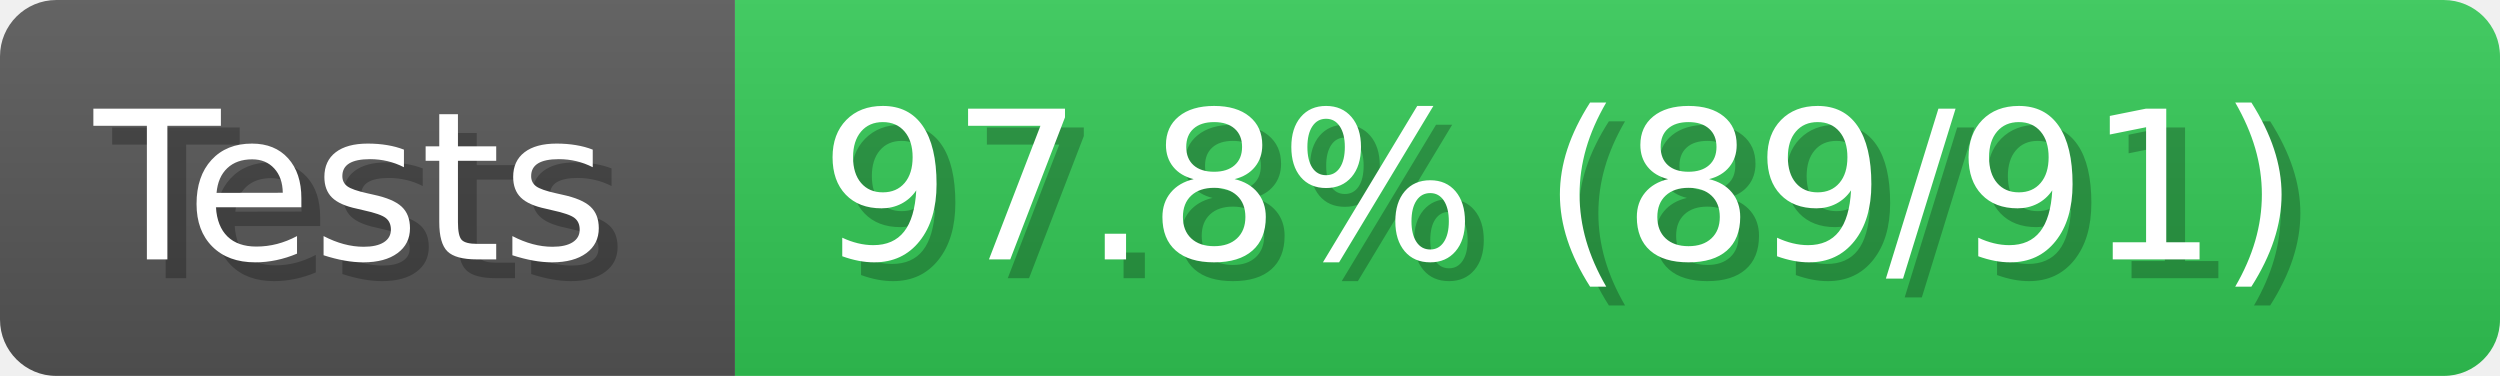
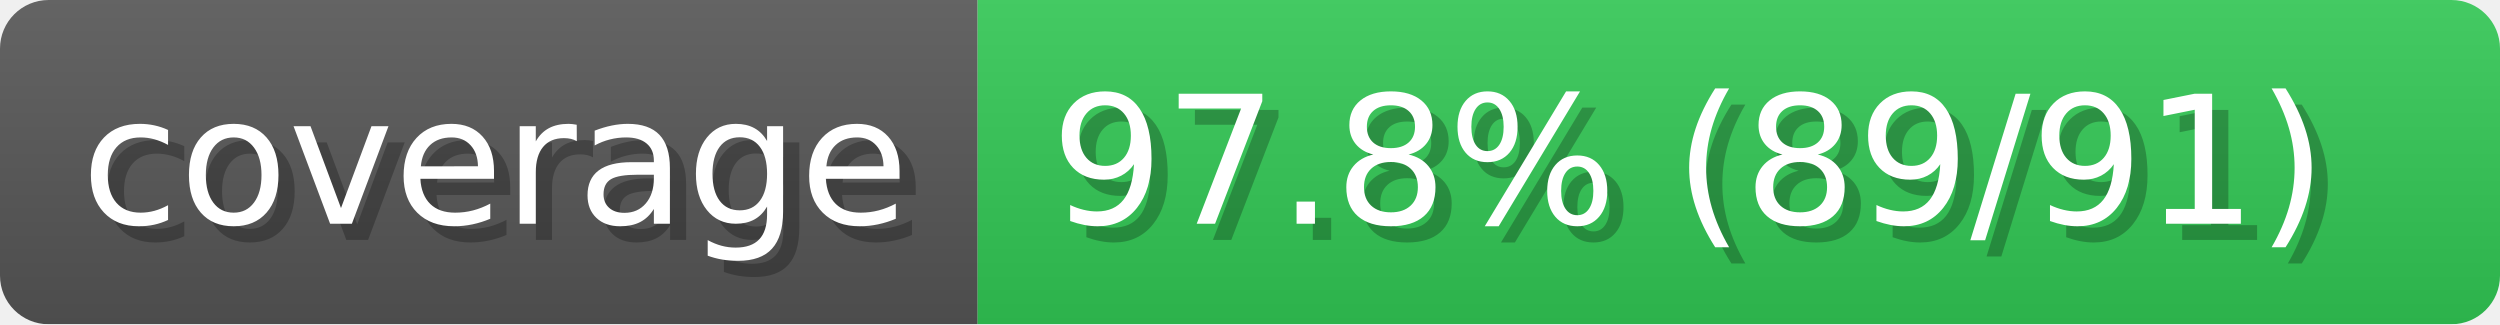
- <svg xmlns="http://www.w3.org/2000/svg" width="133" height="20" viewBox="0 0 1330 200" role="img" aria-label="Tests: 97.8% (89/91)">
+ <svg xmlns="http://www.w3.org/2000/svg" width="154.2" height="20" viewBox="0 0 1542 200" role="img" aria-label="coverage: 97.8% (89/91)">
  <linearGradient id="a" x2="0" y2="100%">
    <stop offset="0" stop-opacity=".1" stop-color="#EEE" />
    <stop offset="1" stop-opacity=".1" />
  </linearGradient>
  <mask id="m">
-     <rect width="1330" height="200" rx="30" fill="#FFF" />
+     <rect width="1542" height="200" rx="30" fill="#FFF" />
  </mask>
  <g mask="url(#m)">
-     <rect width="391" height="200" fill="#555" />
-     <rect width="939" height="200" fill="#31c653" x="391" />
-     <rect width="1330" height="200" fill="url(#a)" />
+     <rect width="603" height="200" fill="#555" />
+     <rect width="939" height="200" fill="#31c653" x="603" />
+     <rect width="1542" height="200" fill="url(#a)" />
  </g>
  <g aria-hidden="true" fill="#fff" text-anchor="start" font-family="Verdana,DejaVu Sans,sans-serif" font-size="110">
-     <text x="60" y="148" textLength="291" fill="#000" opacity="0.25">Tests</text>
-     <text x="50" y="138" textLength="291">Tests</text>
-     <text x="446" y="148" textLength="839" fill="#000" opacity="0.25">97.8% (89/91)</text>
-     <text x="436" y="138" textLength="839">97.8% (89/91)</text>
+     <text x="60" y="148" textLength="503" fill="#000" opacity="0.25">coverage</text>
+     <text x="50" y="138" textLength="503">coverage</text>
+     <text x="658" y="148" textLength="839" fill="#000" opacity="0.25">97.8% (89/91)</text>
+     <text x="648" y="138" textLength="839">97.8% (89/91)</text>
  </g>
</svg>
